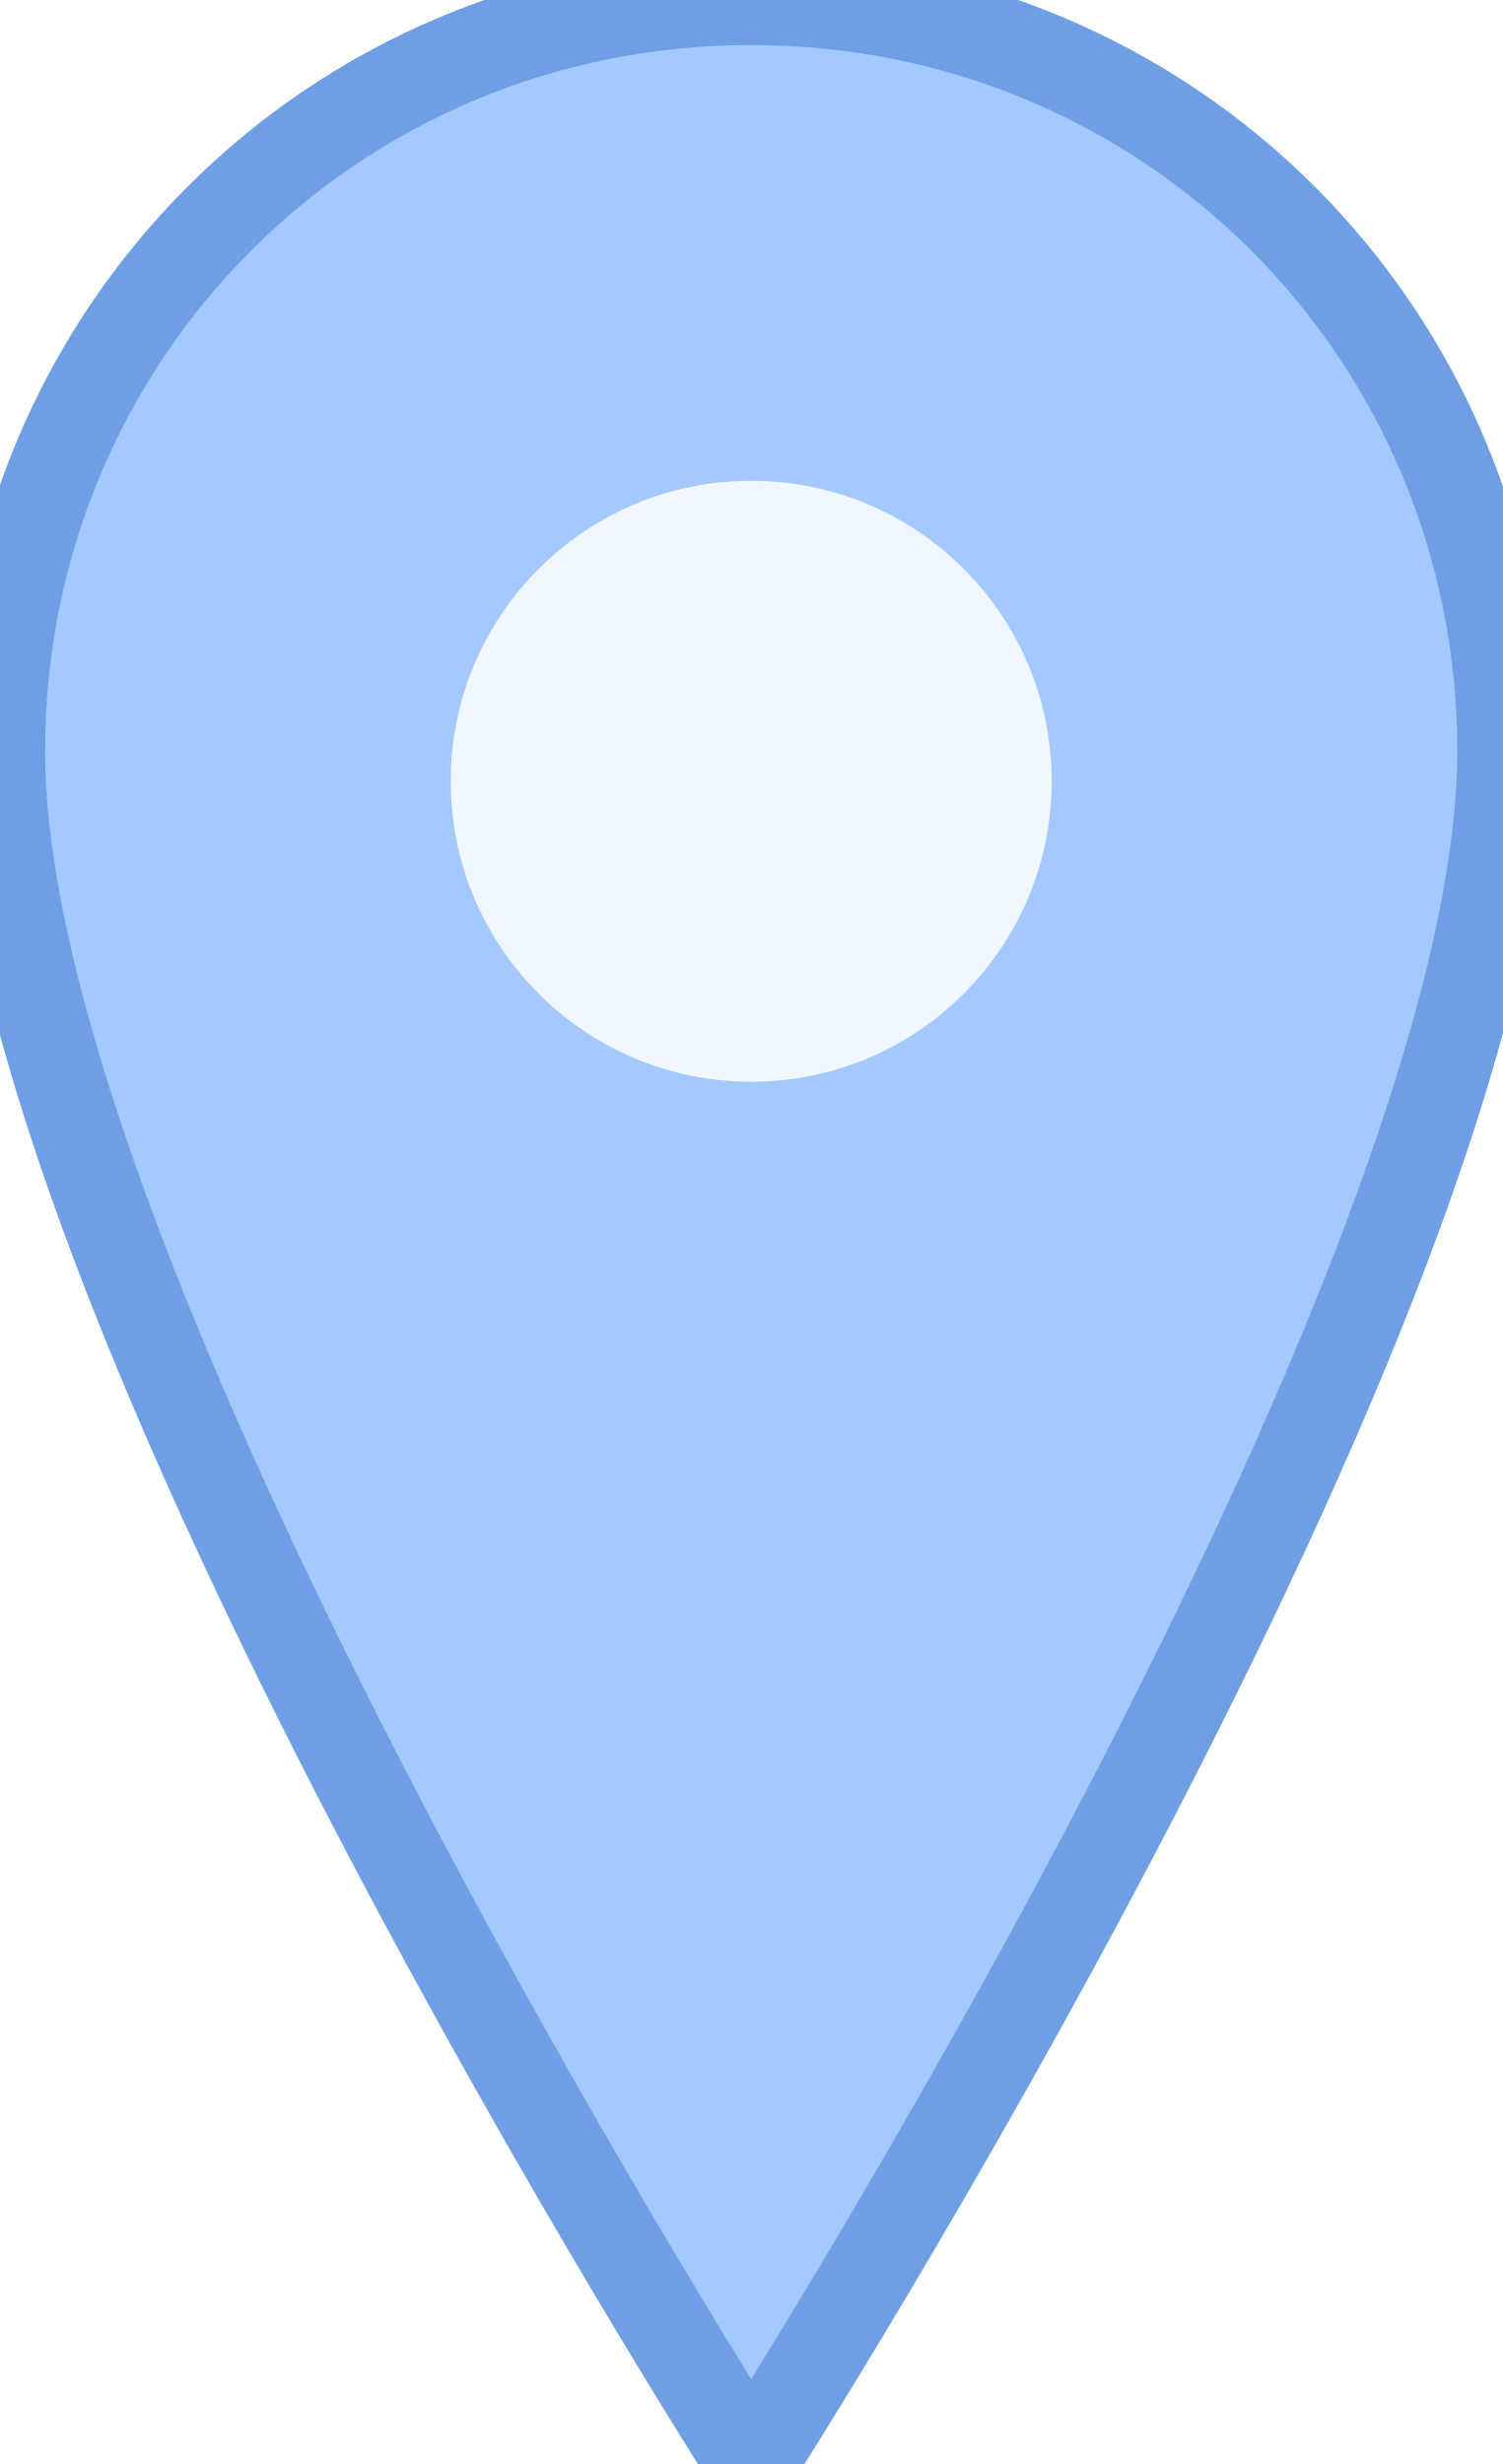
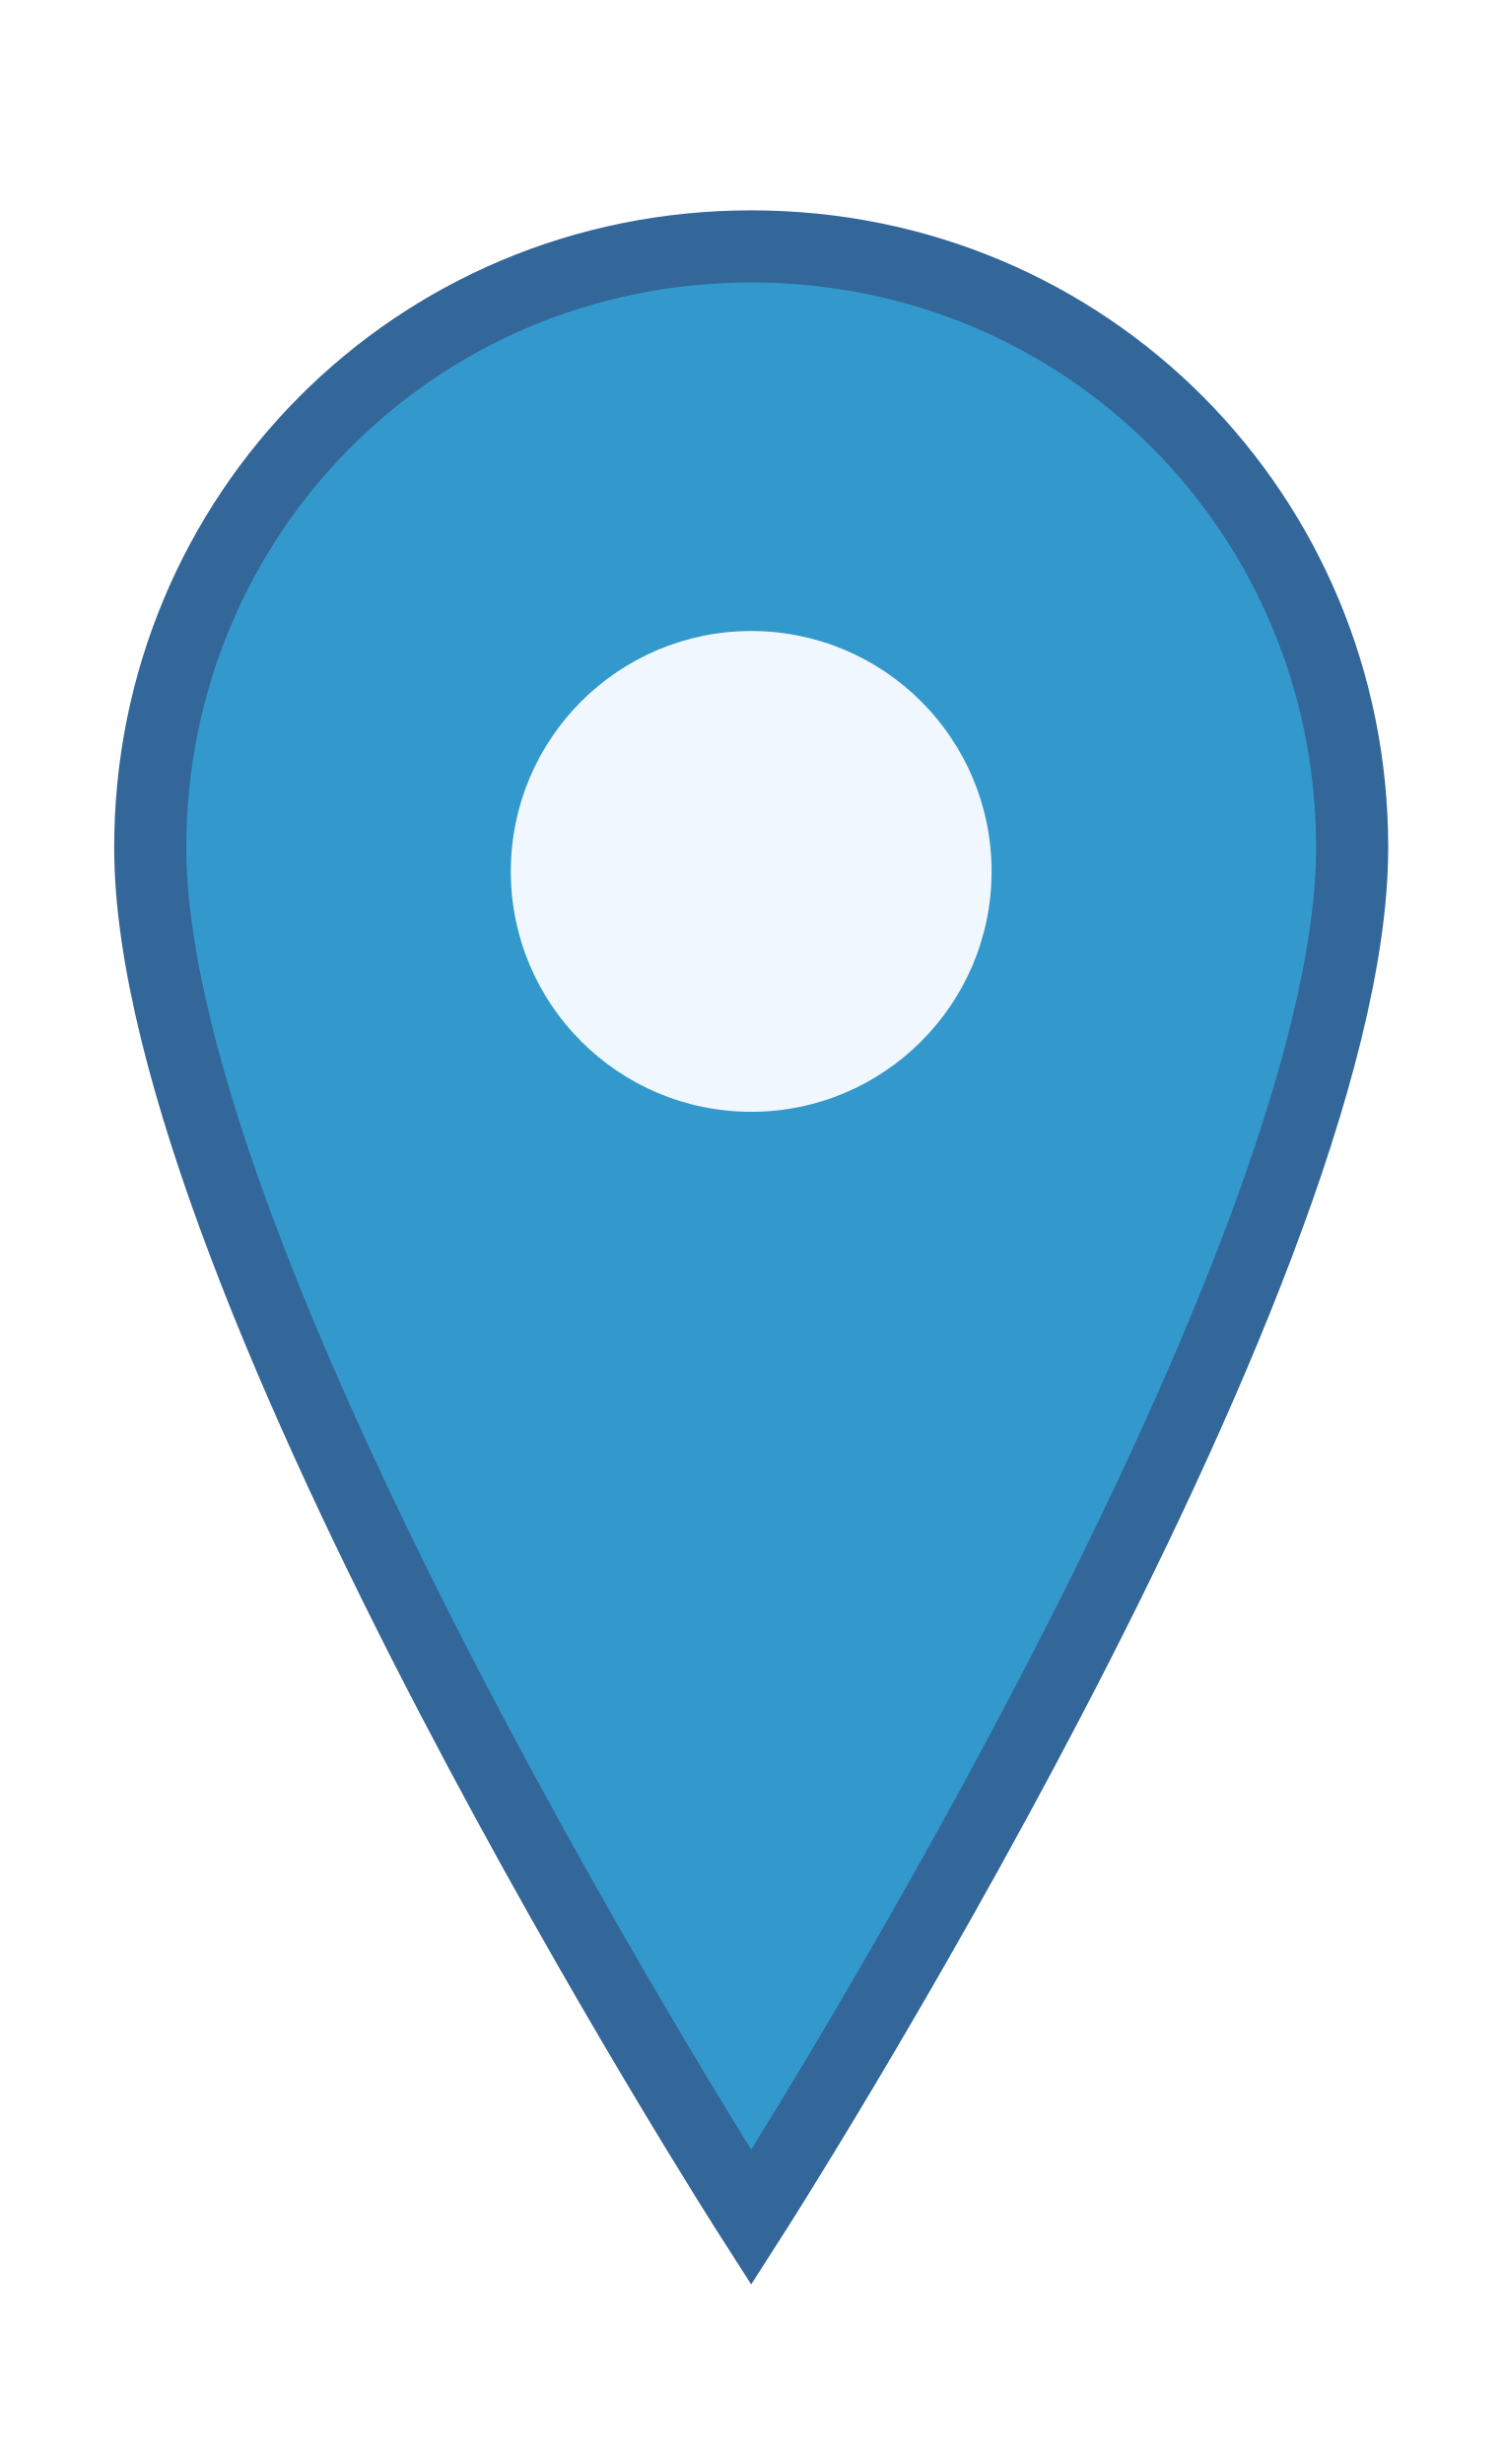
- <svg xmlns="http://www.w3.org/2000/svg" width="25" height="41" viewBox="0 0 25 41">
-   <path d="M12.5 0C5.5 0 0 5.6 0 12.5C0 21.5 12.5 41 12.5 41C12.5 41 25 21.5 25 12.5C25 5.6 19.5 0 12.5 0Z" fill="#a3c9ff" stroke="#6e9fe5" stroke-width="1.5" />
-   <circle cx="12.5" cy="13" r="5" fill="#f0f7ff" />
+ <svg xmlns="http://www.w3.org/2000/svg" width="25" height="41">
+   <g class="layer">
+     <g id="svg_1" transform="translate(2.5, 4.1) scale(0.8)">
+       <path d="m12.5,0c-7,0 -12.5,5.6 -12.5,12.5c0,9 12.5,28.5 12.5,28.5c0,0 12.5,-19.5 12.5,-28.5c0,-6.9 -5.5,-12.5 -12.5,-12.5z" fill="#3399cc" id="svg_2" stroke="#336699" stroke-width="1.5" />
+       <circle cx="12.5" cy="13" fill="#f0f7ff" id="svg_3" r="5" />
+     </g>
+   </g>
</svg>
